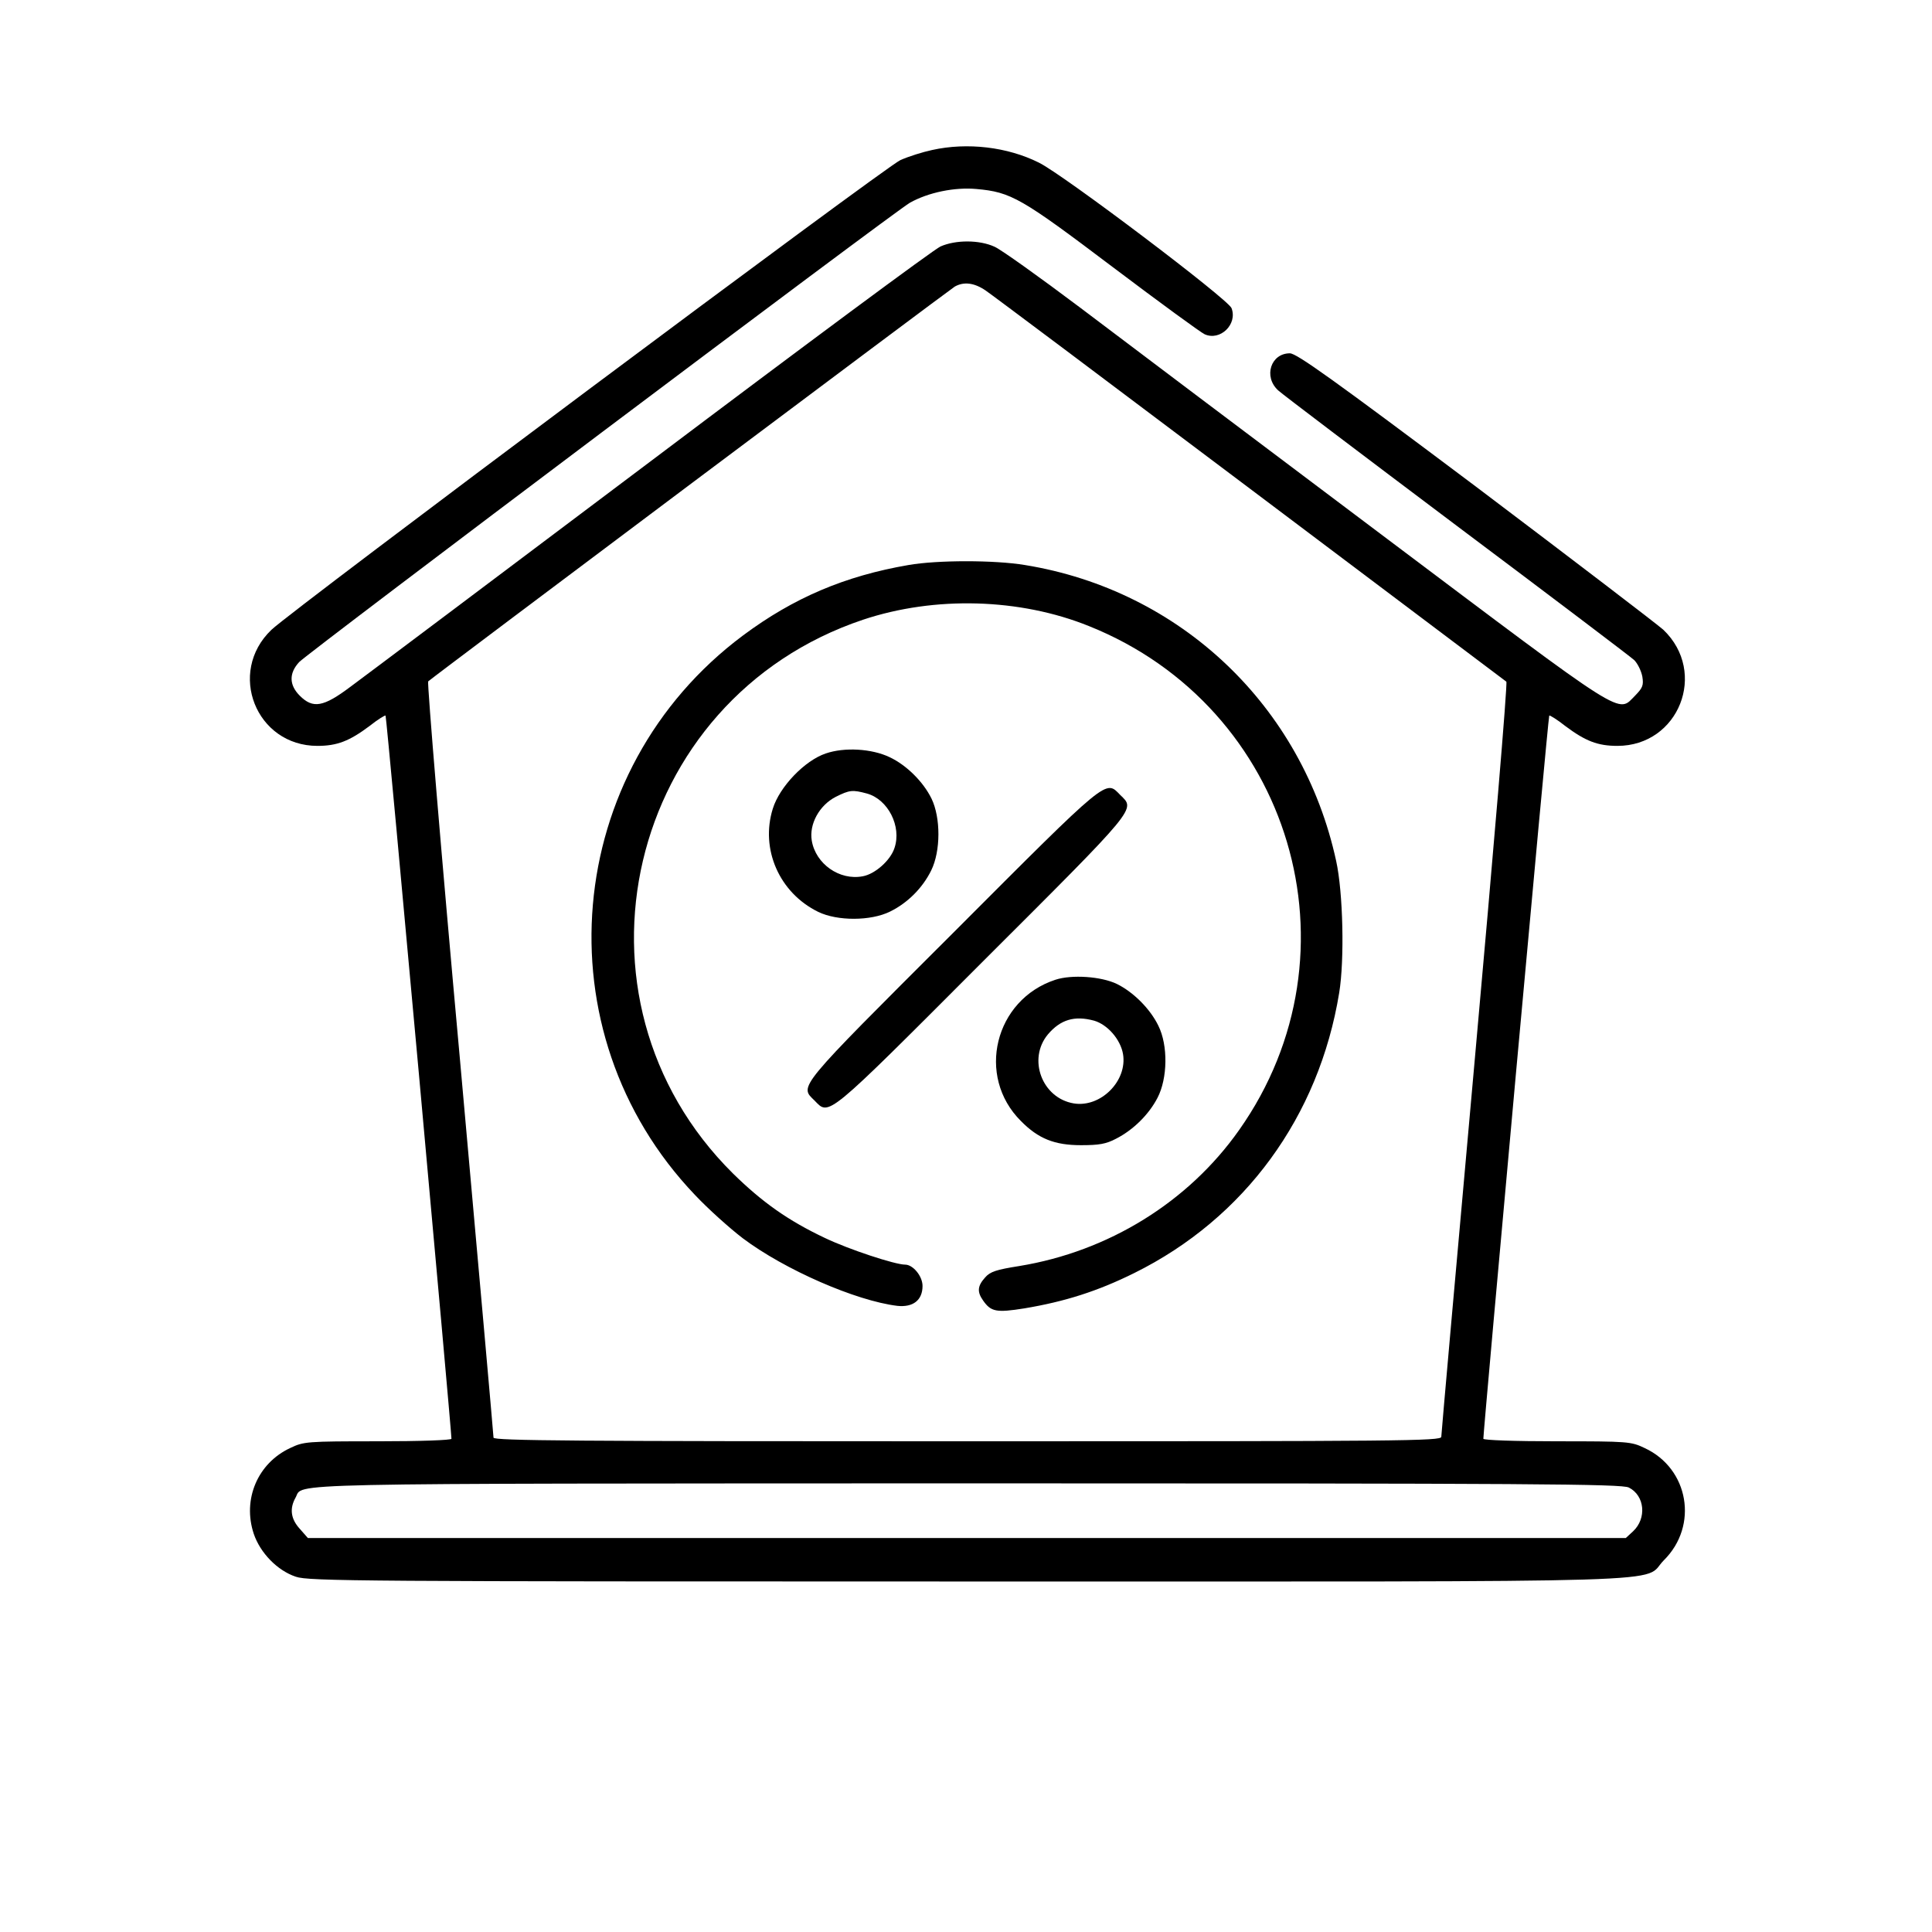
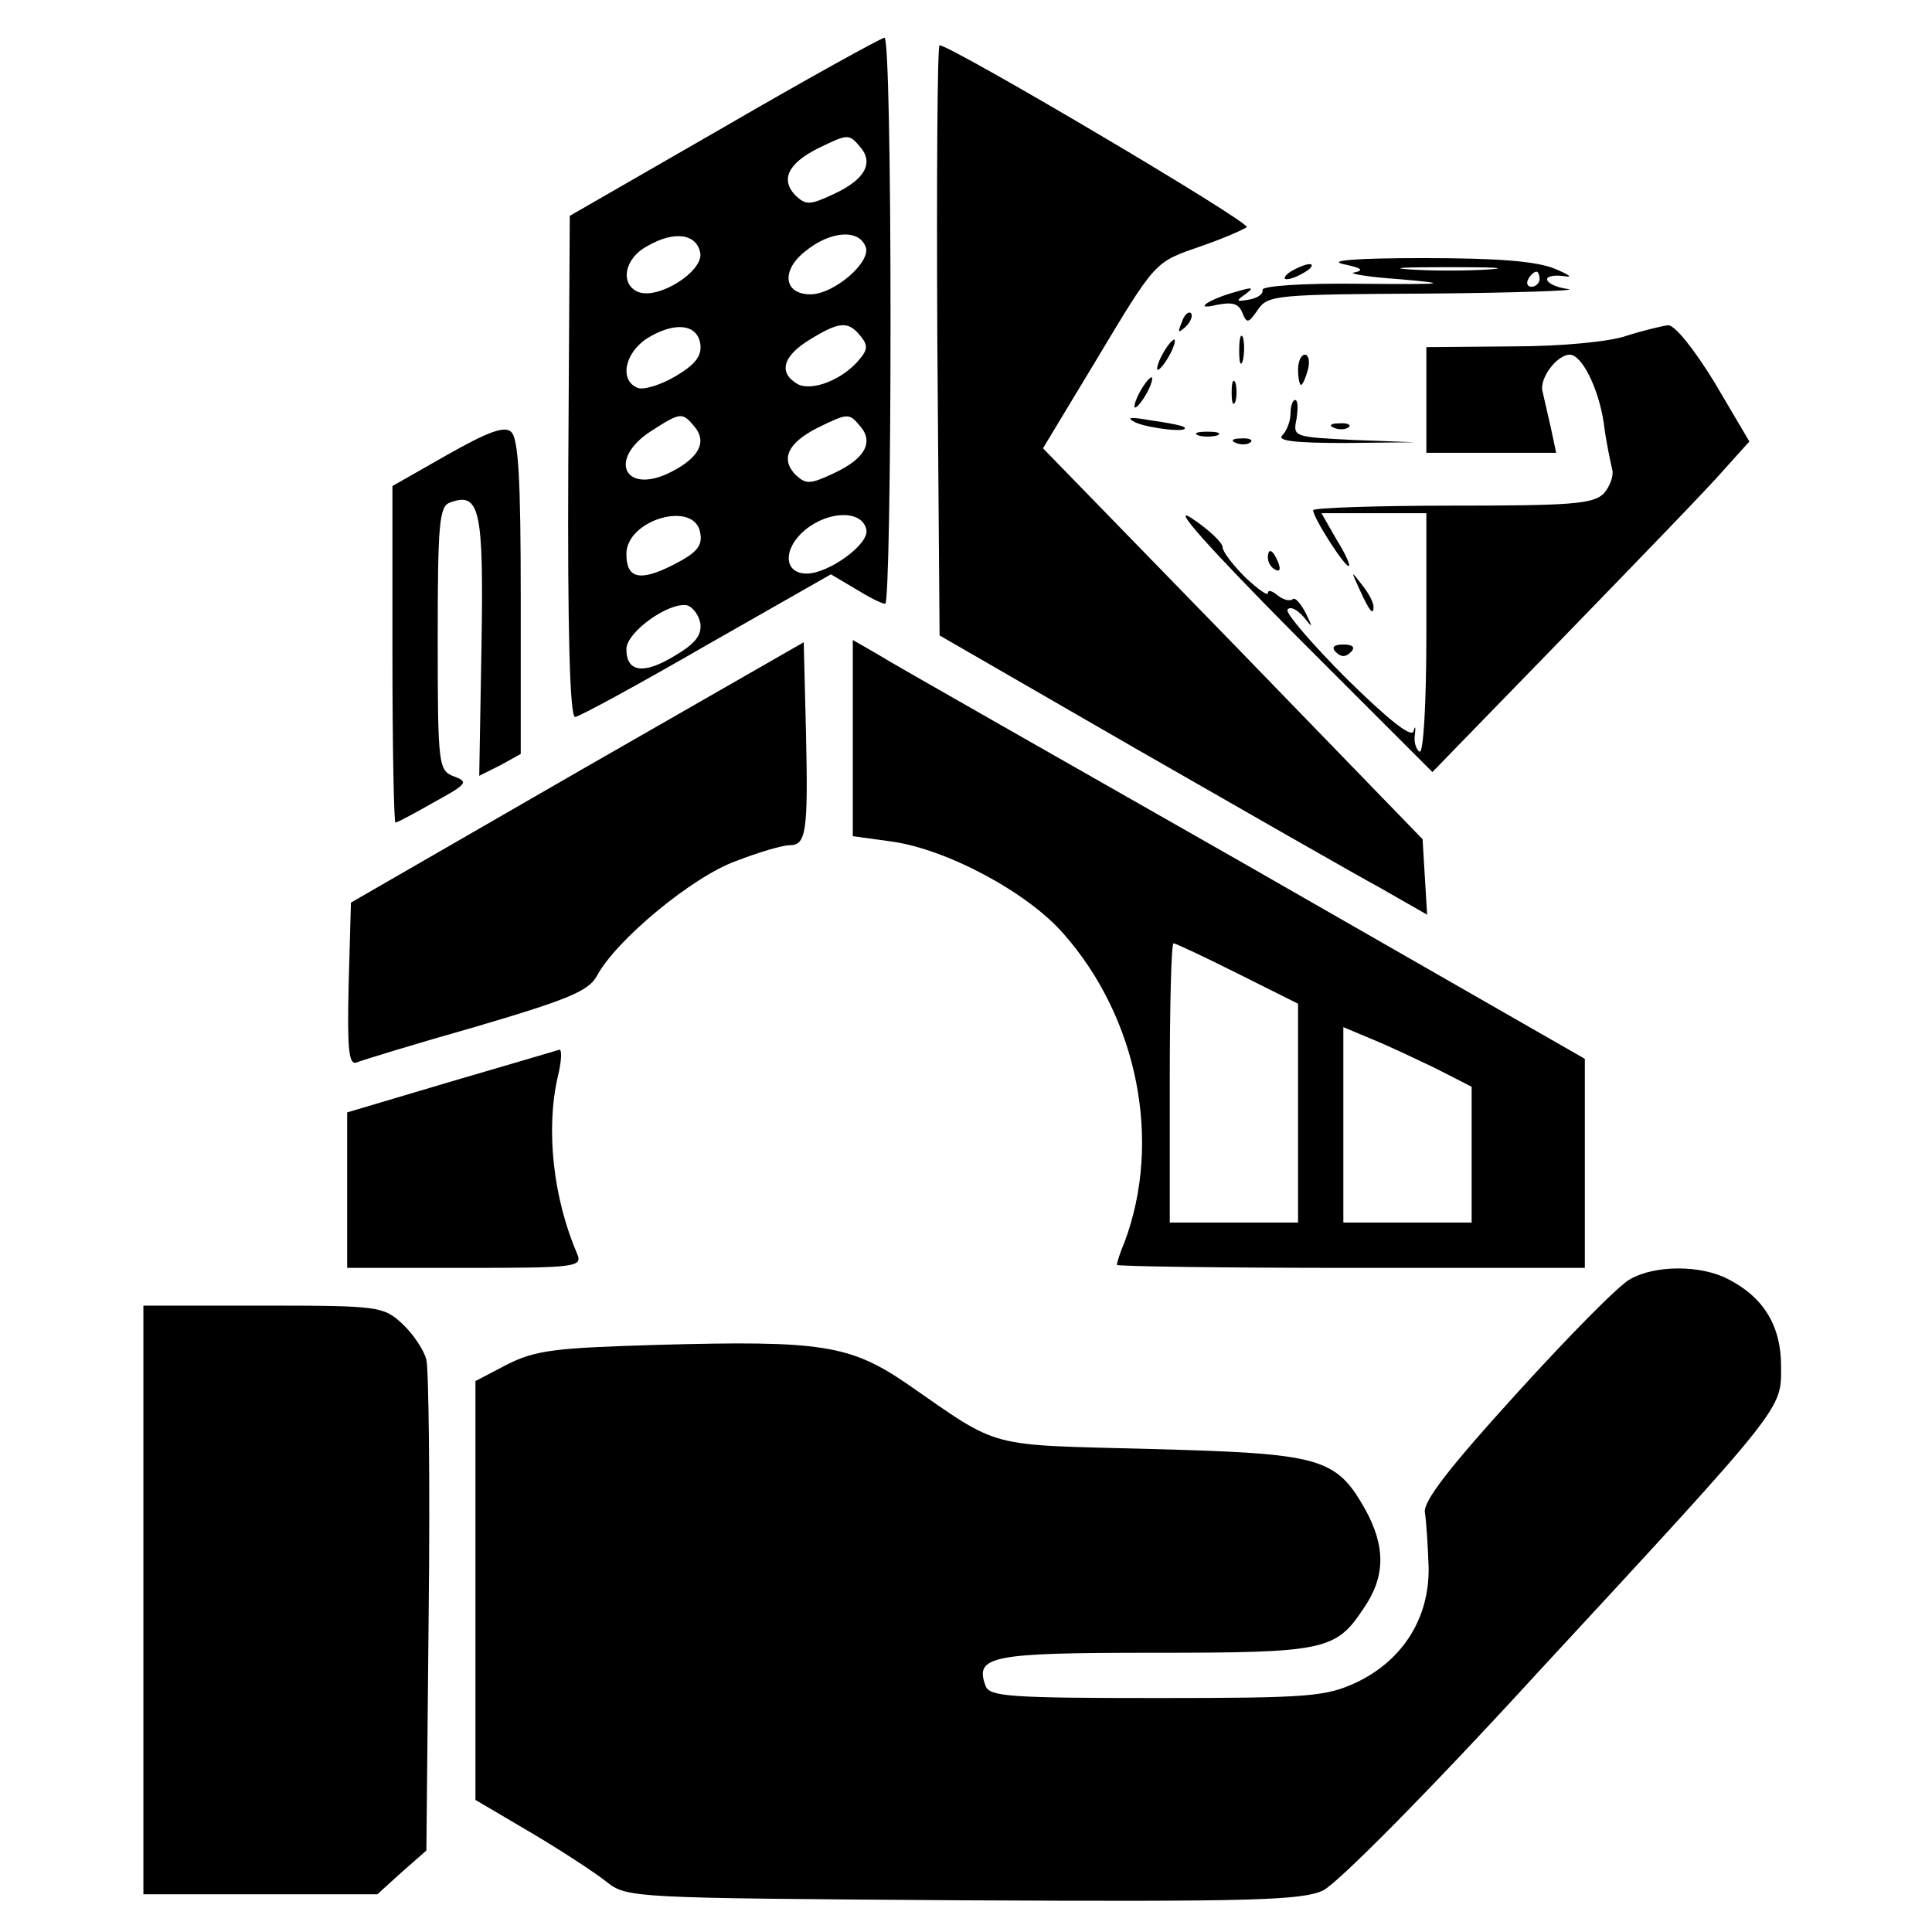
- <svg xmlns="http://www.w3.org/2000/svg" version="1.0" width="689pt" height="689pt" viewBox="0 0 689 689" preserveAspectRatio="xMidYMid meet">
-   <g transform="translate(0,689) scale(0.1,-0.1)" fill="#000000" stroke="none">
-     <path d="M3324 6355 c-33 -7 -84 -23 -113 -36 -51 -22 -2165 -1601 -2243 -1675 -159 -152 -55 -414 164 -414 70 0 114 17 186 71 29 23 55 39 57 37 4 -3 235 -2548 235 -2579 0 -5 -112 -9 -262 -9 -255 0 -265 -1 -313 -24 -116 -54 -171 -183 -130 -306 23 -68 84 -131 150 -153 45 -16 237 -17 2395 -17 2634 0 2401 -7 2484 76 124 123 89 327 -69 400 -48 23 -58 24 -312 24 -151 0 -263 4 -263 9 0 31 231 2576 235 2579 2 2 28 -14 57 -37 72 -54 116 -71 186 -71 219 0 323 262 164 414 -21 19 -322 249 -669 511 -509 382 -639 475 -663 475 -68 0 -95 -83 -42 -132 15 -14 302 -231 637 -483 336 -252 620 -467 633 -479 12 -12 25 -38 29 -59 5 -31 1 -40 -25 -67 -65 -64 -15 -96 -910 577 -444 334 -925 696 -1070 806 -145 109 -282 207 -305 217 -54 25 -139 25 -193 1 -23 -10 -487 -354 -1031 -764 -545 -410 -1028 -773 -1073 -806 -97 -73 -134 -79 -181 -32 -38 38 -39 80 -2 120 35 36 2123 1607 2178 1638 66 37 160 56 237 49 124 -11 160 -32 487 -279 167 -126 315 -234 327 -239 55 -25 118 35 96 93 -12 32 -601 477 -687 519 -112 56 -255 73 -381 45z m191 -501 c21 -14 445 -332 943 -707 498 -375 910 -685 914 -688 5 -3 -46 -606 -112 -1341 -66 -734 -120 -1343 -120 -1352 0 -15 -133 -16 -1690 -16 -1399 0 -1690 2 -1690 13 0 8 -54 616 -120 1352 -67 736 -117 1341 -113 1345 24 21 1861 1398 1878 1408 32 18 69 14 110 -14z m2294 -4269 c57 -29 64 -110 15 -156 l-26 -24 -2350 0 -2350 0 -29 33 c-32 35 -37 72 -15 111 30 53 -115 50 2394 51 2021 0 2337 -2 2361 -15z" />
-     <path d="M3240 4875 c-227 -39 -410 -117 -590 -251 -645 -481 -726 -1414 -172 -1995 47 -50 124 -119 171 -155 149 -112 403 -223 551 -241 56 -6 90 20 90 71 0 35 -34 76 -62 76 -36 0 -200 54 -286 95 -131 62 -223 127 -328 230 -631 625 -380 1692 464 1975 255 85 559 77 806 -23 721 -289 982 -1164 535 -1797 -181 -257 -466 -433 -784 -485 -82 -13 -104 -20 -122 -41 -27 -30 -29 -51 -7 -82 28 -40 47 -44 147 -28 144 24 261 61 392 126 394 195 659 558 731 1000 19 116 14 357 -11 470 -120 552 -555 965 -1110 1055 -108 18 -312 18 -415 0z" />
-     <path d="M2945 4203 c-75 -25 -165 -119 -189 -197 -45 -144 23 -300 162 -368 68 -33 187 -33 256 1 63 31 116 84 147 147 34 69 34 188 1 256 -30 61 -90 120 -150 148 -63 30 -160 36 -227 13z m147 -143 c75 -21 124 -117 98 -194 -14 -44 -69 -93 -113 -101 -83 -16 -168 44 -182 127 -10 59 27 126 85 156 50 25 60 26 112 12z" />
-     <path d="M3398 3562 c-562 -561 -547 -544 -493 -597 53 -54 36 -69 597 493 562 561 547 544 493 597 -53 54 -36 69 -597 -493z" />
-     <path d="M3764 3396 c-217 -71 -284 -344 -123 -504 62 -63 120 -86 214 -86 64 0 89 4 125 23 61 31 117 86 148 146 36 69 38 187 3 257 -29 60 -89 120 -148 149 -56 27 -161 34 -219 15z m138 -146 c48 -14 94 -67 103 -119 16 -96 -80 -192 -176 -176 -113 19 -165 158 -92 246 45 53 95 68 165 49z" />
+ <svg xmlns="http://www.w3.org/2000/svg" version="1.0" width="256pt" height="256pt" viewBox="0 0 256 256" preserveAspectRatio="xMidYMid meet">
+   <g transform="translate(0,256) scale(0.1,-0.1)" fill="#000000" stroke="none">
+     <path d="M960 2392 l-205 -118 -2 -332 c-1 -214 2 -332 9 -332 5 0 84 43 174 95 l165 94 32 -19 c18 -11 35 -20 40 -20 4 0 7 169 7 375 0 206 -3 375 -8 375 -4 0 -100 -53 -212 -118z m180 -27 c18 -21 6 -43 -35 -62 -32 -15 -37 -15 -51 -2 -20 21 -10 42 29 62 41 20 42 20 57 2z m-212 -141 c3 -24 -55 -61 -82 -51 -25 10 -19 45 12 61 36 21 66 16 70 -10z m219 9 c8 -20 -42 -63 -73 -63 -36 0 -39 32 -7 57 33 27 71 30 80 6z m-219 -129 c2 -16 -7 -27 -32 -42 -20 -12 -43 -19 -51 -16 -25 10 -17 47 13 66 36 22 66 19 70 -8z m212 11 c10 -12 10 -18 -1 -31 -22 -27 -63 -43 -82 -33 -26 15 -20 37 16 59 39 24 51 25 67 5z m-220 -120 c17 -20 7 -41 -30 -60 -62 -32 -86 16 -27 54 39 25 41 25 57 6z m220 0 c18 -21 6 -43 -35 -62 -32 -15 -37 -15 -51 -2 -20 21 -10 42 29 62 41 20 42 20 57 2z m-212 -142 c3 -17 -6 -26 -35 -41 -45 -23 -63 -19 -63 14 0 46 92 72 98 27z m220 5 c4 -19 -50 -58 -79 -58 -31 0 -32 33 -2 58 32 26 76 26 81 0z m-220 -124 c2 -16 -7 -27 -34 -43 -41 -25 -64 -22 -64 9 0 22 55 62 80 58 8 -2 16 -13 18 -24z" />
+     <path d="M1242 2109 l3 -391 260 -150 c143 -82 288 -165 323 -184 l63 -36 -3 50 -3 50 -251 259 -252 259 67 111 c84 140 80 135 143 157 29 10 56 22 60 25 6 6 -392 241 -407 241 -3 0 -4 -176 -3 -391z" />
+     <path d="M1780 2210 c24 -5 28 -8 15 -11 -11 -1 16 -6 60 -9 69 -6 61 -7 -52 -6 -77 1 -131 -3 -130 -8 1 -6 -7 -11 -18 -13 -17 -3 -18 -2 -5 7 12 9 10 10 -10 4 -38 -10 -61 -26 -28 -18 21 4 29 2 34 -10 6 -15 8 -15 21 4 13 19 25 20 226 21 117 1 200 4 185 6 -16 2 -28 8 -28 13 0 4 10 6 23 4 12 -2 6 2 -13 10 -25 10 -75 14 -175 14 -86 0 -127 -3 -105 -8z m193 -7 c-29 -2 -77 -2 -105 0 -29 2 -6 3 52 3 58 0 81 -1 53 -3z m67 -13 c0 -5 -5 -10 -11 -10 -5 0 -7 5 -4 10 3 6 8 10 11 10 2 0 4 -4 4 -10z" />
+     <path d="M1710 2200 c-8 -5 -10 -10 -5 -10 6 0 17 5 25 10 8 5 11 10 5 10 -5 0 -17 -5 -25 -10z" />
+     <path d="M1566 2133 c-6 -14 -5 -15 5 -6 7 7 10 15 7 18 -3 3 -9 -2 -12 -12z" />
+     <path d="M2155 2115 c-23 -8 -88 -14 -152 -14 l-113 -1 0 -70 0 -70 86 0 86 0 -7 33 c-4 17 -9 39 -11 48 -5 17 19 49 36 49 16 0 38 -44 45 -90 3 -25 9 -52 11 -61 3 -9 -3 -24 -11 -33 -14 -14 -45 -16 -201 -16 -101 0 -184 -3 -184 -6 0 -10 41 -74 47 -74 3 0 -4 16 -16 35 l-20 35 69 0 70 0 0 -161 c0 -93 -4 -158 -9 -155 -5 3 -8 14 -6 24 1 9 0 11 -2 3 -3 -9 -34 16 -88 69 -46 46 -82 88 -79 92 3 5 12 1 21 -9 13 -16 13 -16 3 5 -7 13 -14 21 -17 18 -4 -3 -12 -1 -20 5 -7 6 -13 8 -13 3 0 -4 -13 5 -30 21 -16 16 -30 34 -30 40 0 6 -19 24 -42 39 -27 17 25 -41 138 -155 l182 -182 174 179 c96 99 191 197 210 219 l36 40 -46 78 c-27 44 -53 77 -62 76 -8 -1 -33 -7 -55 -14z" />
+     <path d="M1642 2095 c0 -16 2 -22 5 -12 2 9 2 23 0 30 -3 6 -5 -1 -5 -18z" />
+     <path d="M1540 2090 c-6 -11 -8 -20 -6 -20 3 0 10 9 16 20 6 11 8 20 6 20 -3 0 -10 -9 -16 -20z" />
+     <path d="M1720 2070 c0 -11 2 -20 4 -20 2 0 6 9 9 20 3 11 1 20 -4 20 -5 0 -9 -9 -9 -20z" />
+     <path d="M1510 2040 c-6 -11 -8 -20 -6 -20 3 0 10 9 16 20 6 11 8 20 6 20 -3 0 -10 -9 -16 -20z" />
+     <path d="M1632 2040 c0 -14 2 -19 5 -12 2 6 2 18 0 25 -3 6 -5 1 -5 -13z" />
+     <path d="M1710 2012 c0 -10 -5 -23 -11 -29 -7 -7 16 -10 83 -10 l93 1 -81 3 c-80 4 -81 4 -76 28 2 14 2 25 -2 25 -3 0 -6 -8 -6 -18z" />
+     <path d="M1505 2000 c19 -8 73 -14 64 -6 -2 2 -22 6 -44 9 -28 5 -34 4 -20 -3z" />
+     <path d="M592 1957 l-72 -41 0 -223 c0 -123 2 -223 4 -223 2 0 25 12 51 27 44 24 46 27 27 34 -21 8 -22 13 -22 183 0 151 2 175 16 180 40 15 45 -9 42 -190 l-3 -172 28 14 27 15 0 208 c0 156 -3 211 -13 219 -9 8 -32 -1 -85 -31z" />
+     <path d="M1768 1993 c7 -3 16 -2 19 1 4 3 -2 6 -13 5 -11 0 -14 -3 -6 -6z" />
+     <path d="M1588 1983 c6 -2 18 -2 25 0 6 3 1 5 -13 5 -14 0 -19 -2 -12 -5z" />
+     <path d="M1638 1973 c7 -3 16 -2 19 1 4 3 -2 6 -13 5 -11 0 -14 -3 -6 -6z" />
+     <path d="M1680 1821 c0 -6 4 -13 10 -16 6 -3 7 1 4 9 -7 18 -14 21 -14 7z" />
+     <path d="M1801 1780 c14 -31 19 -36 19 -24 0 6 -7 19 -16 30 -14 18 -14 18 -3 -6z" />
+     <path d="M765 1537 l-300 -173 -3 -108 c-2 -85 0 -107 10 -104 7 3 79 25 160 48 122 36 148 47 159 67 25 47 126 131 184 152 31 12 62 21 71 21 22 0 25 16 22 148 l-3 121 -300 -172z" />
+     <path d="M1130 1582 l0 -130 51 -7 c73 -10 180 -67 228 -122 99 -112 131 -276 81 -409 -6 -14 -10 -27 -10 -30 0 -2 140 -4 310 -4 l310 0 0 139 0 138 -452 259 c-249 142 -468 266 -485 277 l-33 19 0 -130z m510 -312 l80 -40 0 -145 0 -145 -85 0 -85 0 0 185 c0 102 2 185 5 185 3 0 41 -18 85 -40z m263 -126 l47 -24 0 -90 0 -90 -85 0 -85 0 0 129 0 130 38 -16 c20 -8 58 -26 85 -39z" />
+     <path d="M1770 1696 c7 -7 13 -7 20 0 6 6 3 10 -10 10 -13 0 -16 -4 -10 -10z" />
+     <path d="M598 1127 l-138 -41 0 -103 0 -103 156 0 c145 0 156 1 149 18 -32 74 -42 165 -26 235 5 20 6 37 2 36 -3 -1 -68 -20 -143 -42z" />
+     <path d="M2160 865 c-14 -7 -81 -75 -150 -151 -90 -99 -124 -143 -122 -158 2 -12 4 -44 5 -73 1 -66 -33 -122 -95 -152 -41 -19 -61 -21 -265 -21 -195 0 -222 2 -227 16 -15 40 7 44 223 44 227 0 241 3 278 59 29 42 29 82 2 131 -39 69 -59 74 -284 80 -221 6 -197 -1 -324 87 -75 51 -113 57 -329 51 -137 -4 -162 -7 -200 -26 l-42 -22 0 -278 0 -277 73 -43 c39 -23 85 -53 100 -65 28 -22 31 -22 473 -25 384 -2 449 0 477 13 19 9 141 132 282 286 334 361 325 351 325 409 0 53 -23 91 -70 115 -36 19 -97 19 -130 0z" />
+     <path d="M190 440 l0 -390 155 0 155 0 32 29 33 29 3 314 c2 172 0 324 -3 336 -3 13 -18 35 -32 48 -25 23 -31 24 -184 24 l-159 0 0 -390z" />
  </g>
</svg>
